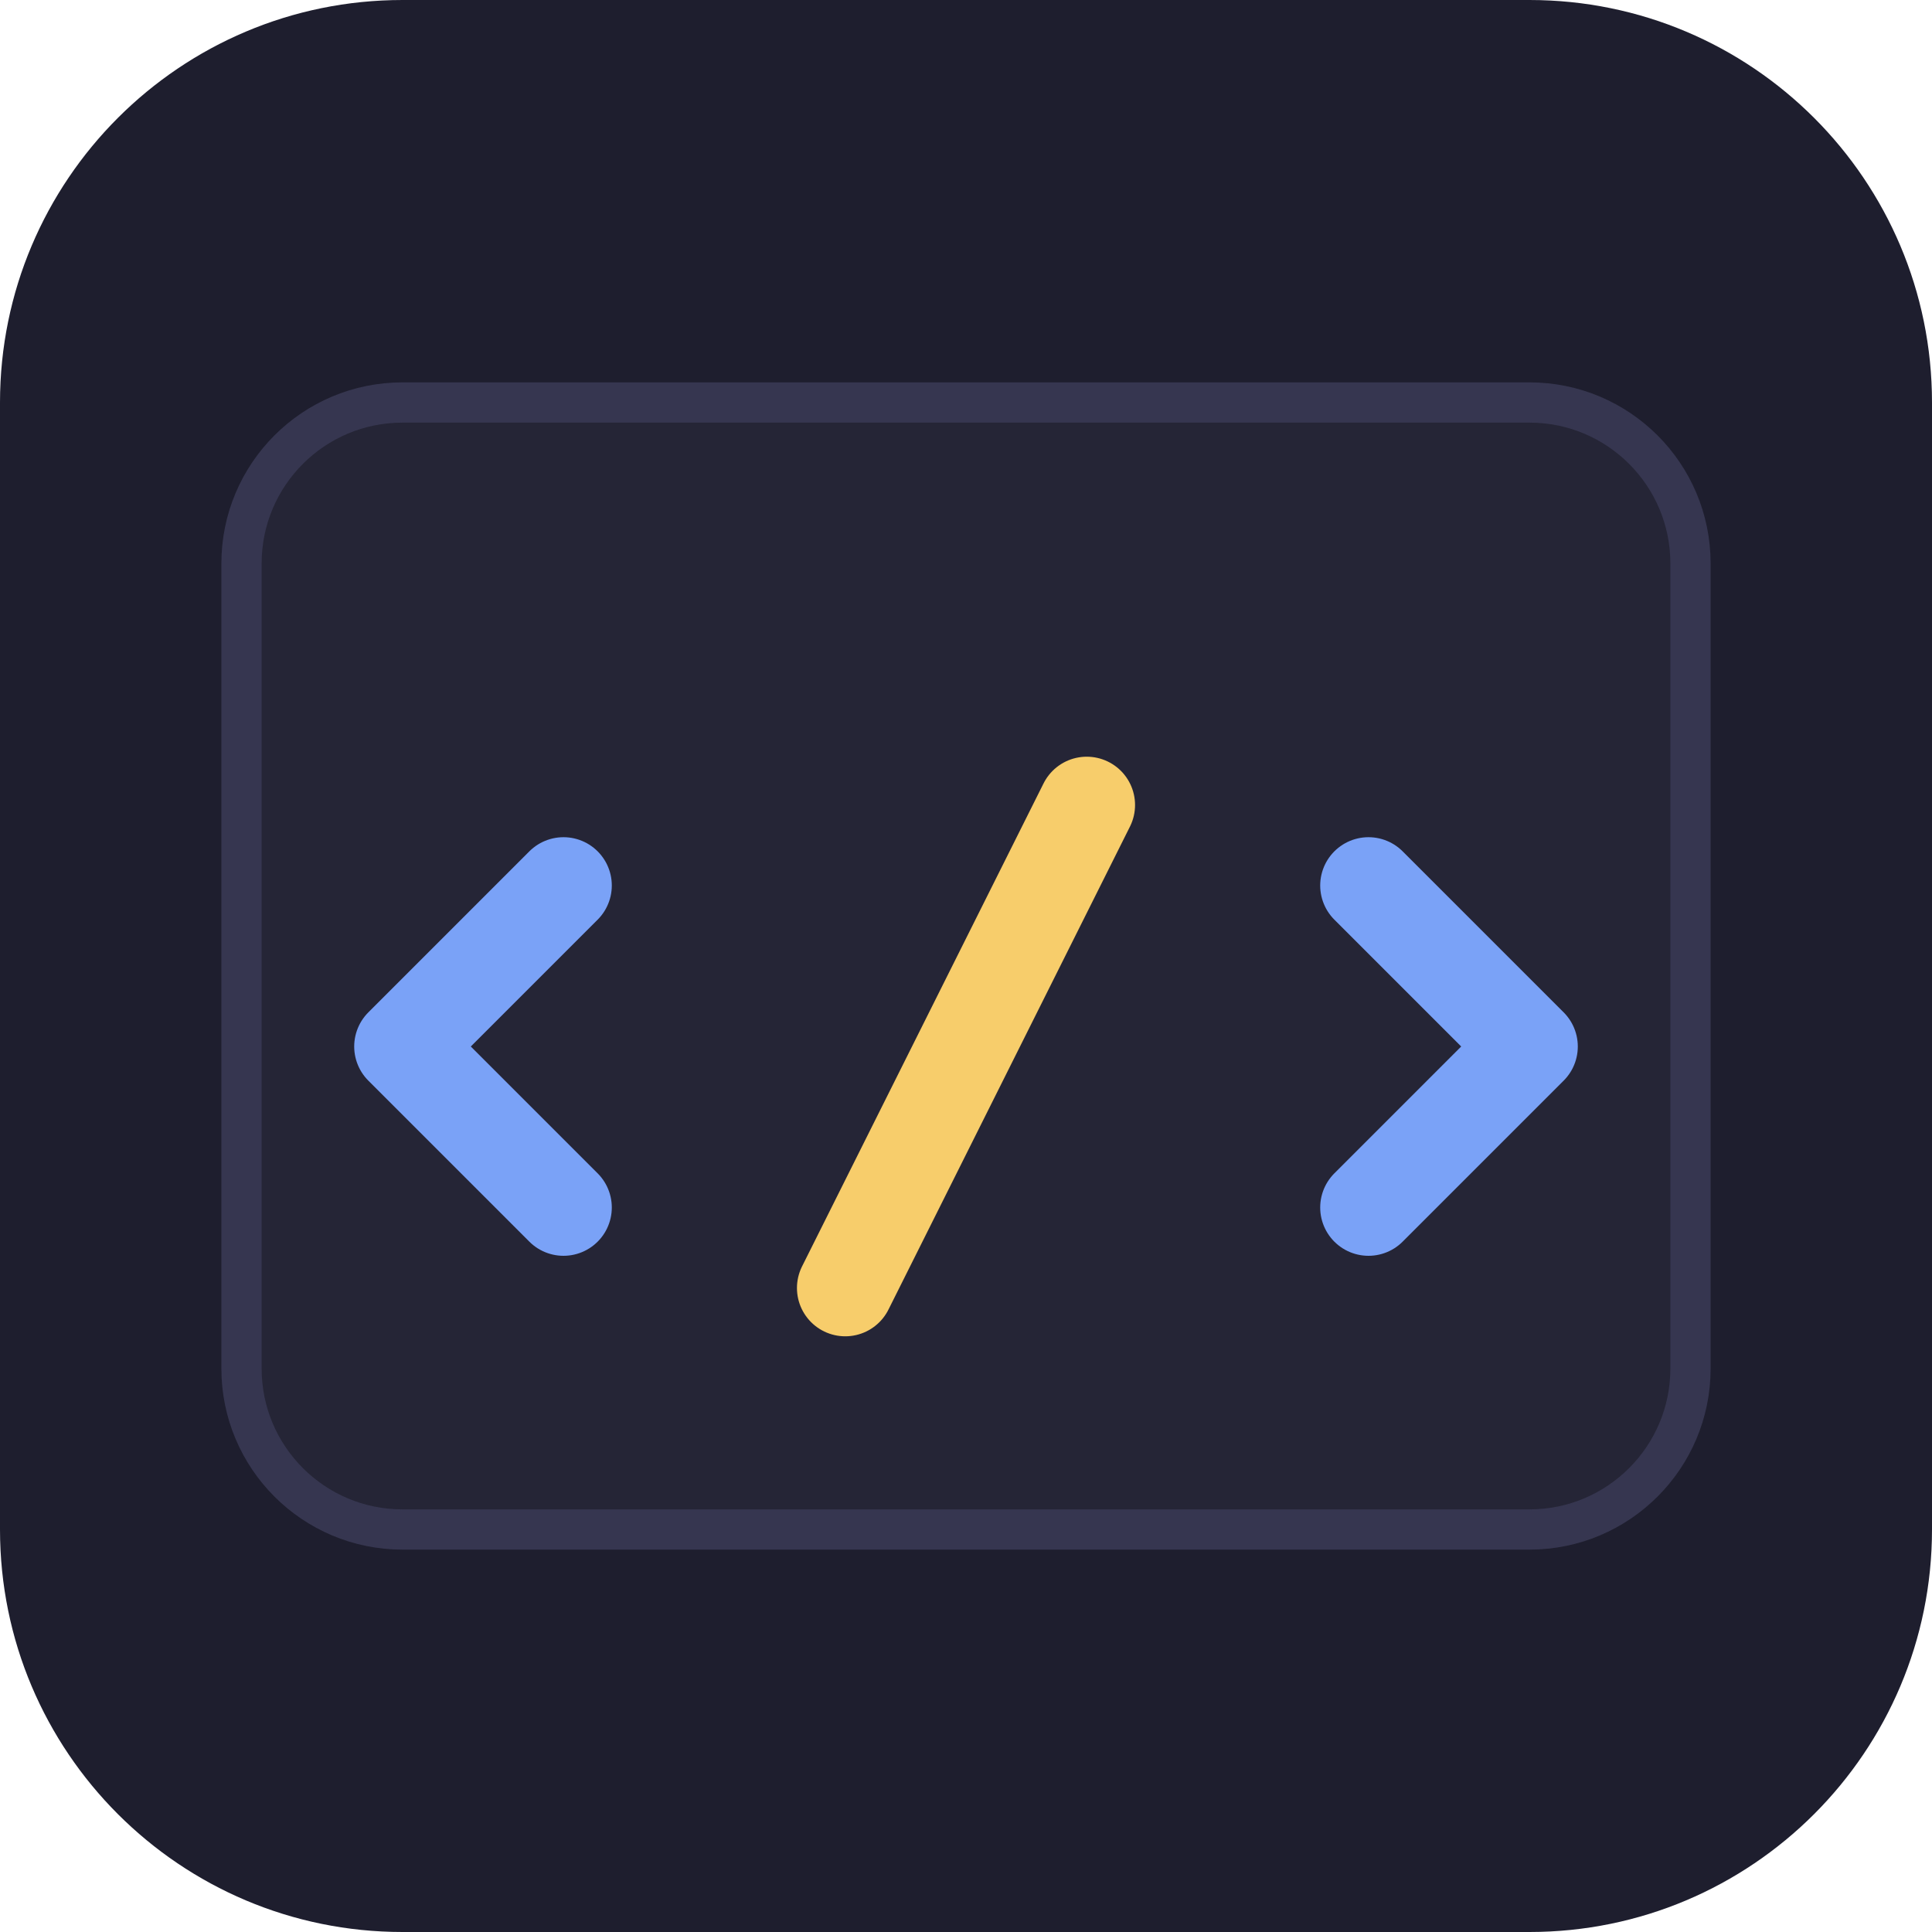
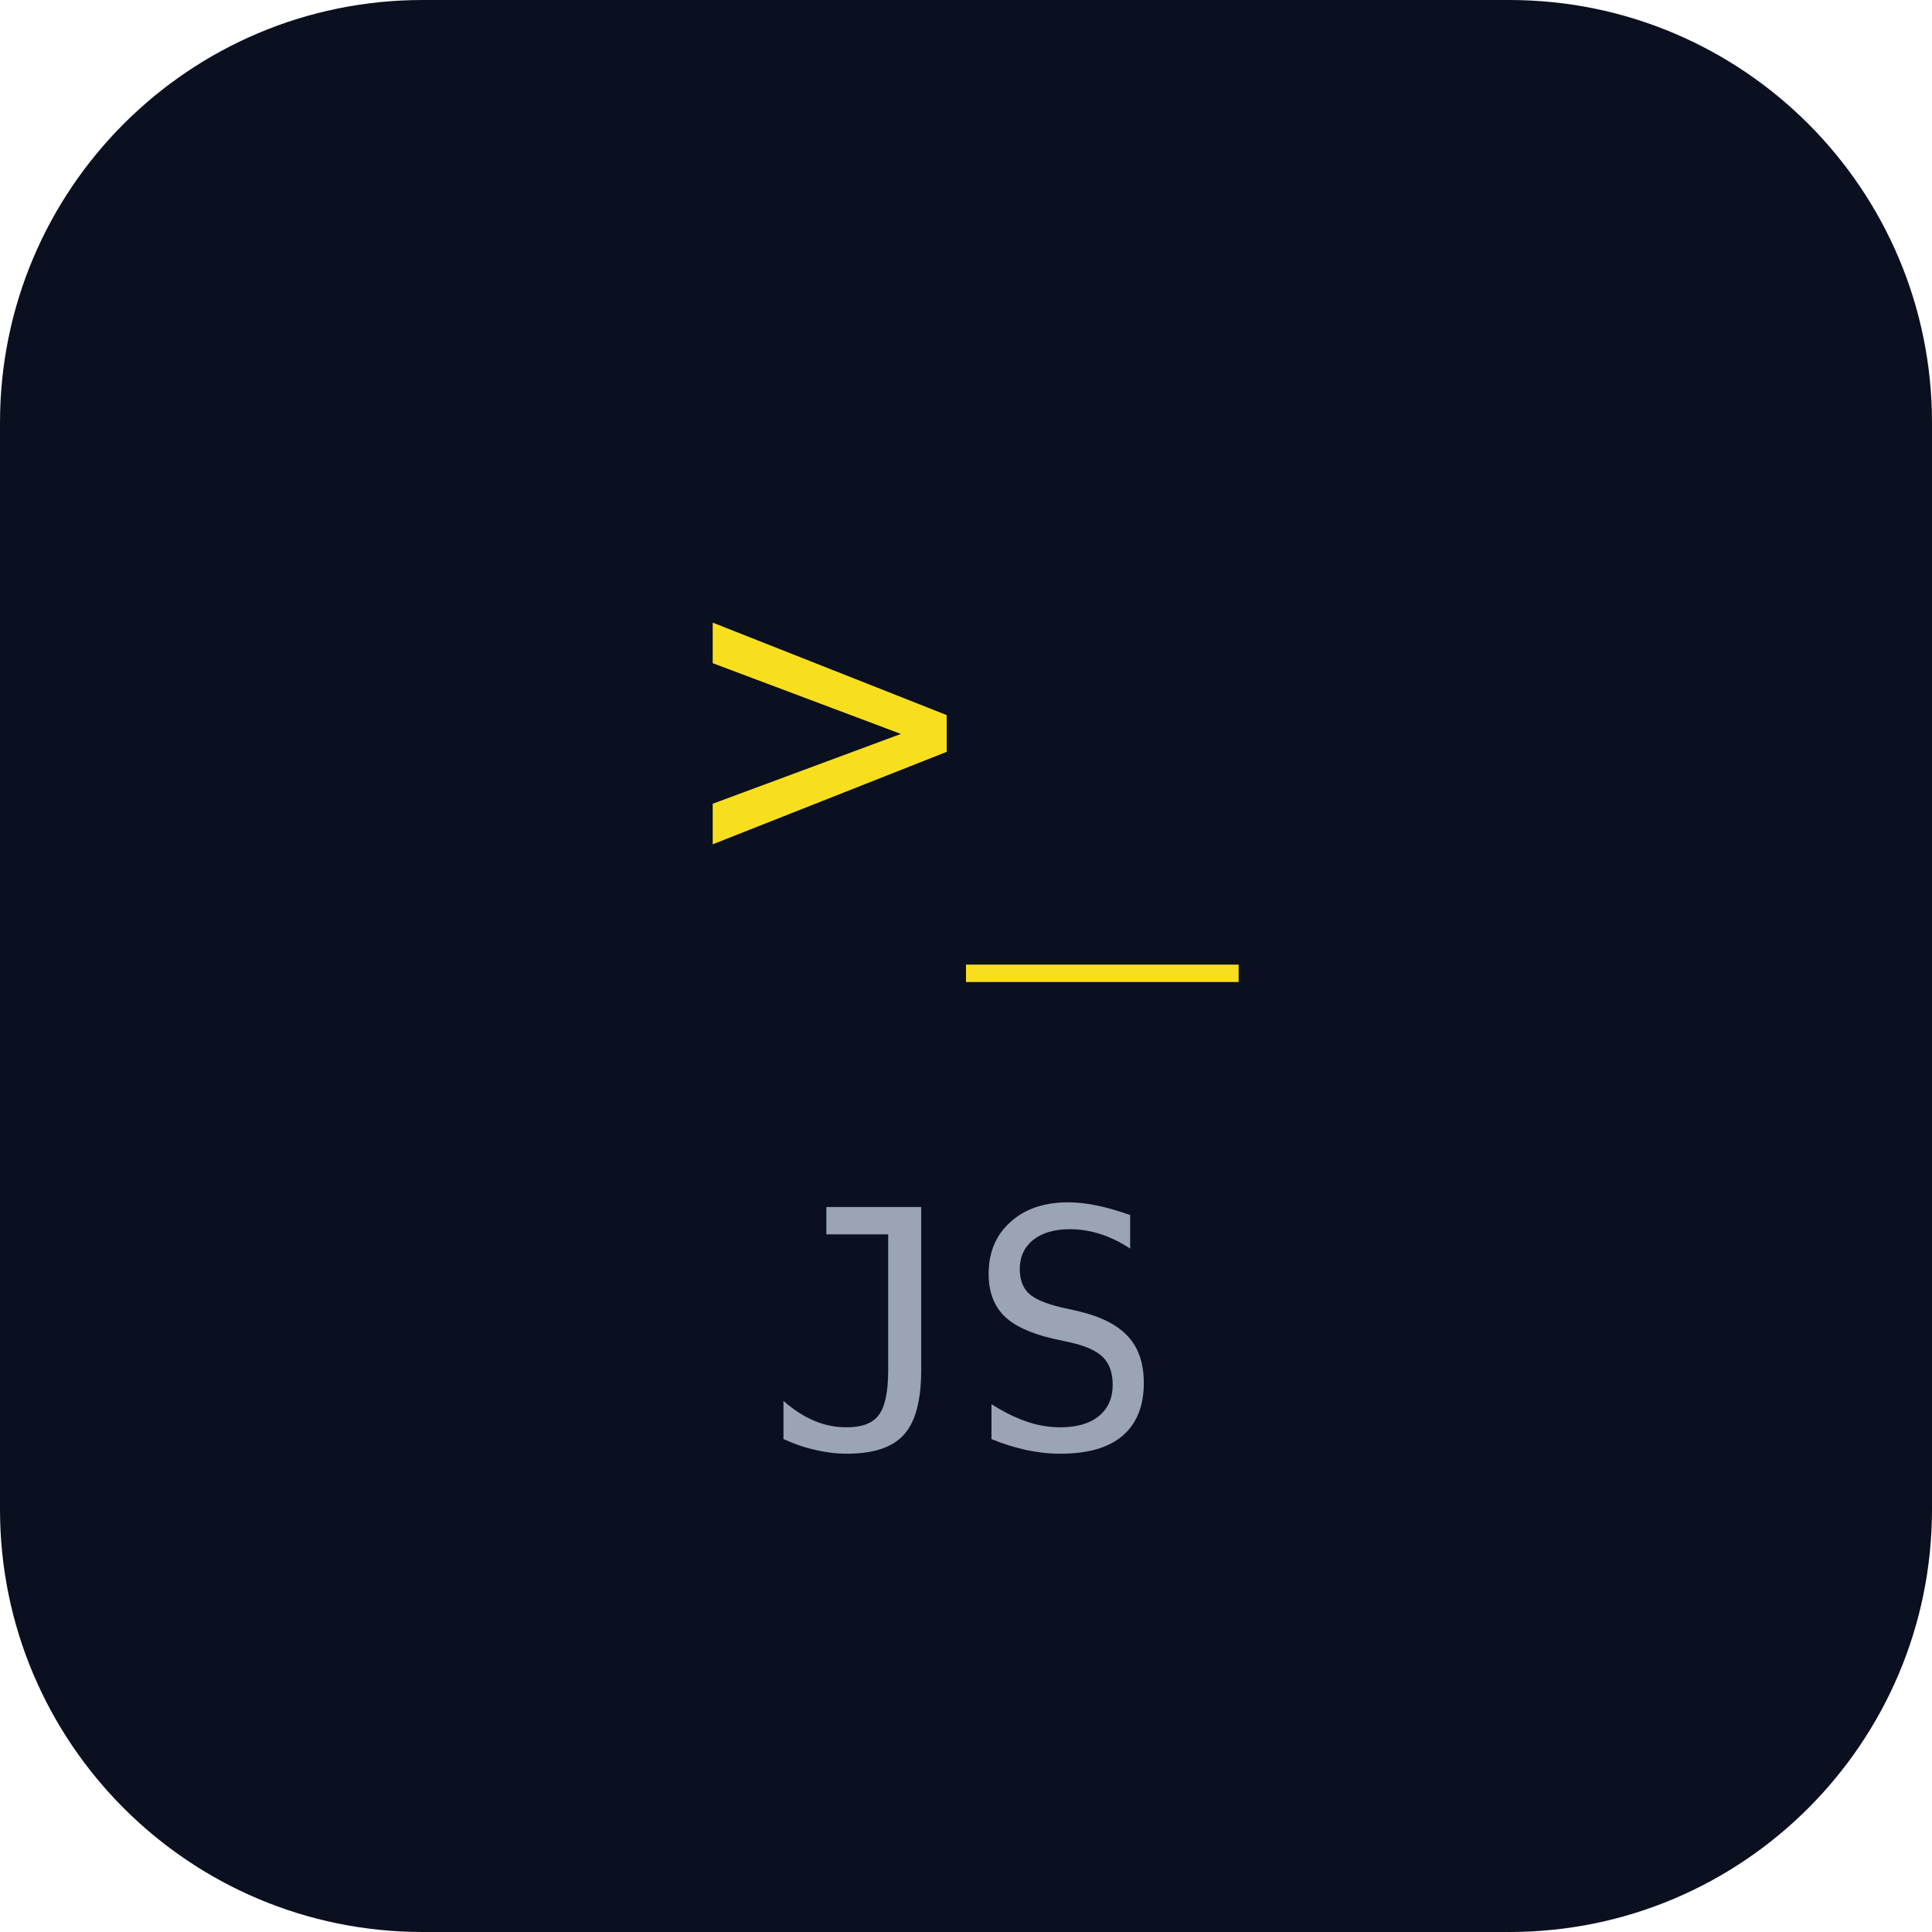
- <svg xmlns="http://www.w3.org/2000/svg" viewBox="0 0 48 48" fill="none">
-   <rect width="48" height="48" rx="10" fill="#1e1e2e" />
-   <rect x="6" y="10" width="36" height="28" rx="4" fill="#252536" stroke="#363650" />
-   <path d="M14 22l-4 4 4 4" stroke="#7aa2f7" stroke-width="2.4" stroke-linecap="round" stroke-linejoin="round" />
-   <path d="M34 22l4 4-4 4" stroke="#7aa2f7" stroke-width="2.4" stroke-linecap="round" stroke-linejoin="round" />
-   <path d="M27 20l-6 12" stroke="#f7cd6b" stroke-width="2.4" stroke-linecap="round" />
+ <svg xmlns="http://www.w3.org/2000/svg" viewBox="0 0 64 64" width="64" height="64">
+   <rect width="64" height="64" rx="14" fill="#0b1020" />
+   <text x="32" y="29" text-anchor="middle" font-family="ui-monospace,Menlo,monospace" font-size="15" fill="#f7df1e">&gt;_</text>
+   <text x="32" y="48" text-anchor="middle" font-family="ui-monospace,Menlo,monospace" font-size="11" fill="#9aa4b2">JS</text>
</svg>
